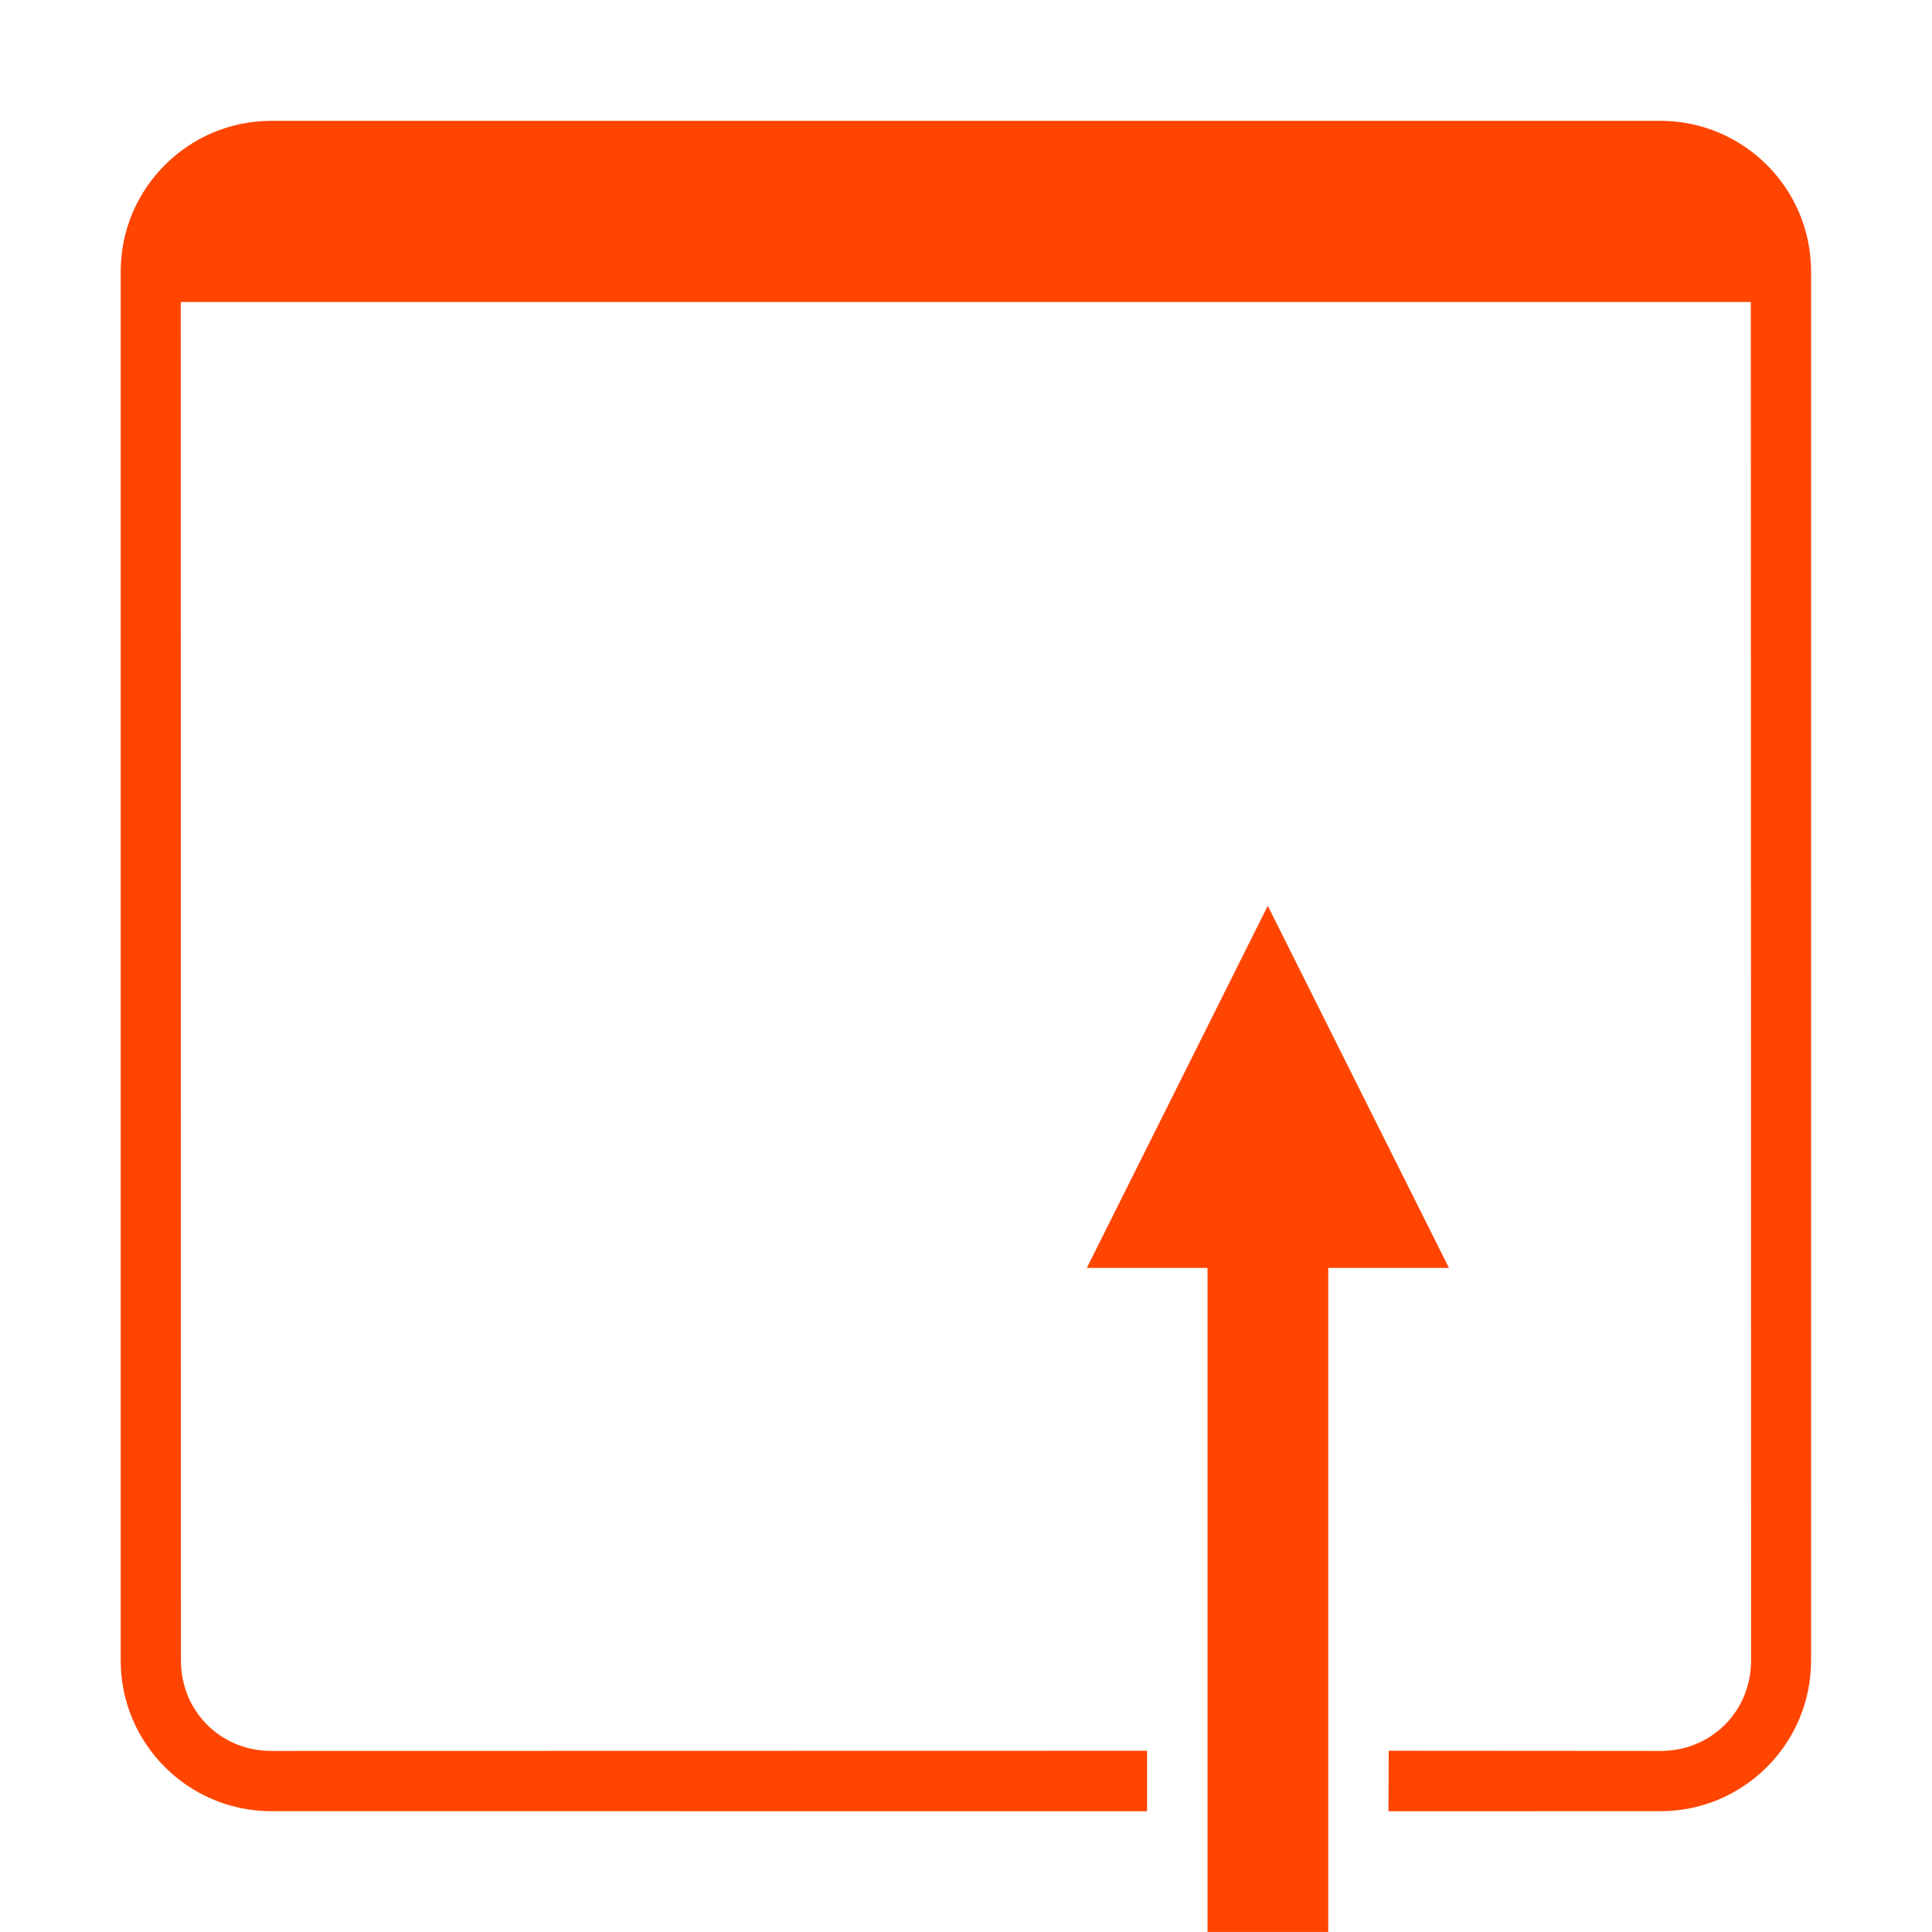
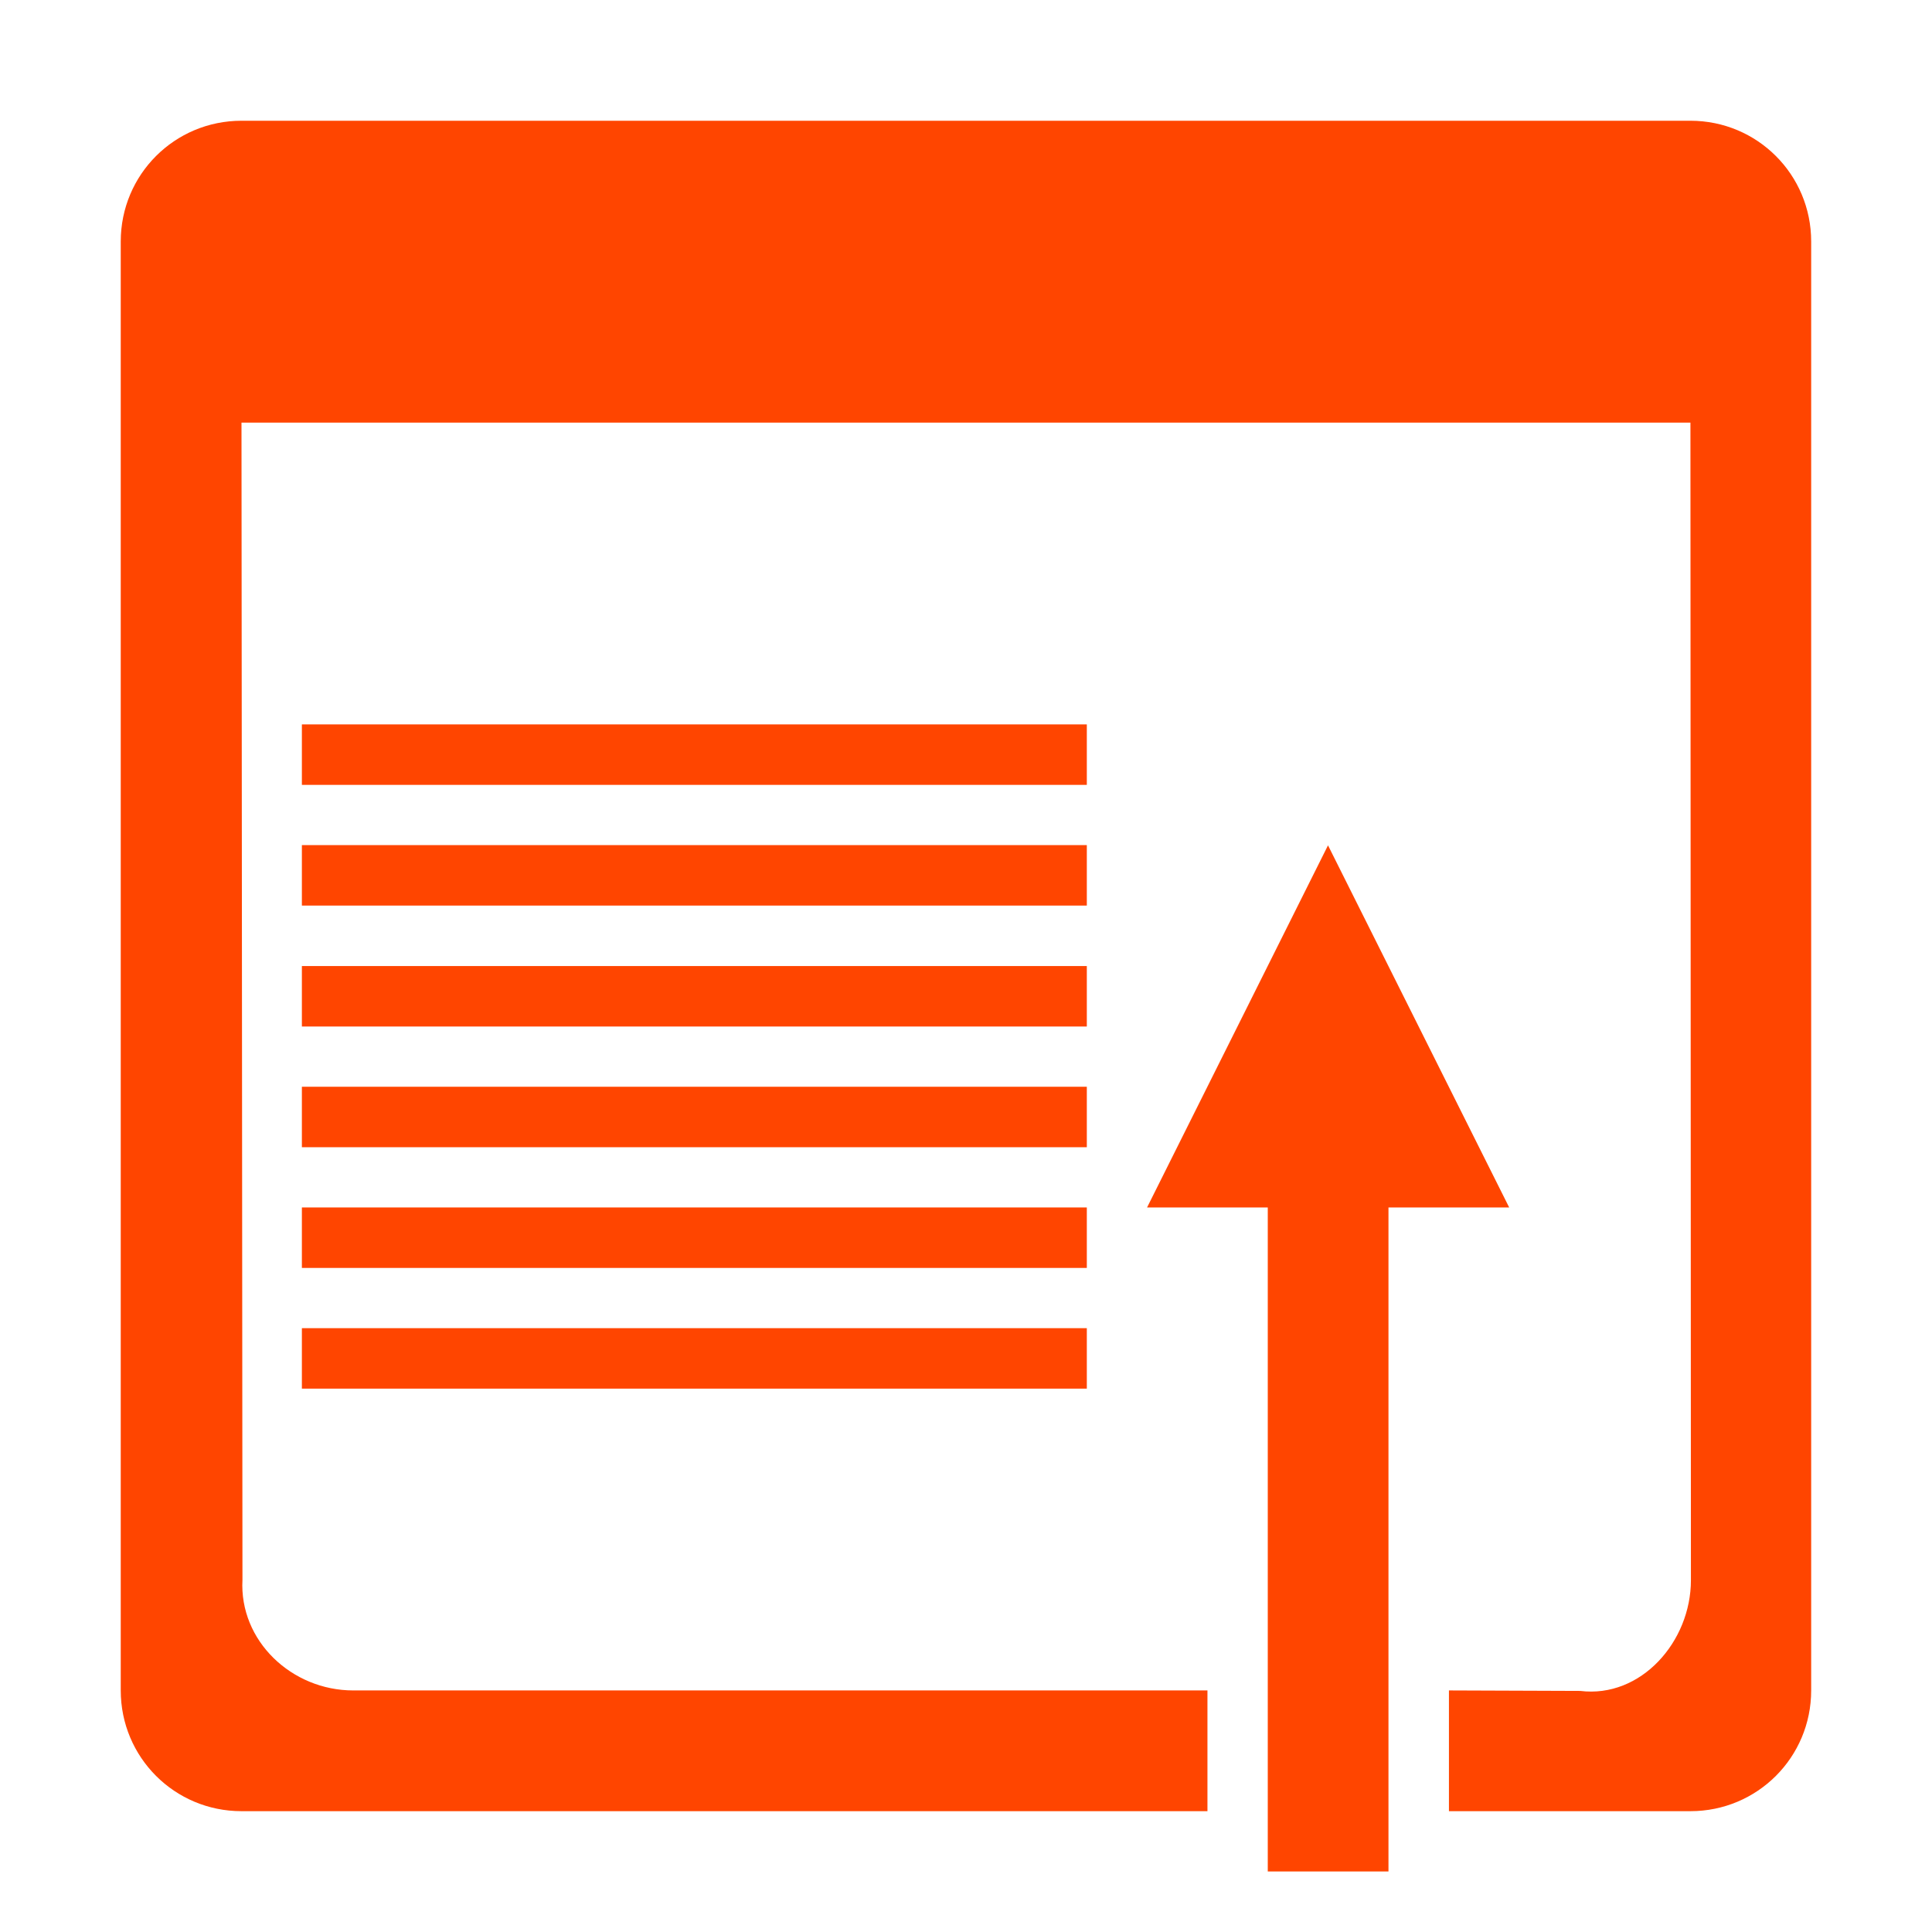
- <svg xmlns="http://www.w3.org/2000/svg" width="32" height="32" viewBox="0 0 8.467 8.467" version="1.1" id="svg8">
-   <defs id="defs2" />
+ <svg xmlns="http://www.w3.org/2000/svg" width="32" height="32" viewBox="0 0 8.467 8.467" version="1.1" id="svg4651">
+   <defs id="defs4645" />
  <g id="layer1" transform="translate(0,-288.5333)">
-     <path style="color:#000000;font-style:normal;font-variant:normal;font-weight:normal;font-stretch:normal;font-size:medium;line-height:normal;font-family:sans-serif;font-variant-ligatures:normal;font-variant-position:normal;font-variant-caps:normal;font-variant-numeric:normal;font-variant-alternates:normal;font-feature-settings:normal;text-indent:0;text-align:start;text-decoration:none;text-decoration-line:none;text-decoration-style:solid;text-decoration-color:#000000;letter-spacing:normal;word-spacing:normal;text-transform:none;writing-mode:lr-tb;direction:ltr;text-orientation:mixed;dominant-baseline:auto;baseline-shift:baseline;text-anchor:start;white-space:normal;shape-padding:0;clip-rule:nonzero;display:inline;overflow:visible;visibility:visible;opacity:1;isolation:auto;mix-blend-mode:normal;color-interpolation:sRGB;color-interpolation-filters:linearRGB;solid-color:#000000;solid-opacity:1;vector-effect:none;fill:#ff4500;fill-opacity:1;fill-rule:nonzero;stroke:none;stroke-width:0.264;stroke-linecap:butt;stroke-linejoin:miter;stroke-miterlimit:4;stroke-dasharray:none;stroke-dashoffset:0;stroke-opacity:1;color-rendering:auto;image-rendering:auto;shape-rendering:auto;text-rendering:auto;enable-background:accumulate" d="m 6.085,296.471 1.192,-1.2e-4 c 0.364,-4e-5 0.66,-0.296 0.66,-0.66 v -6.088 c 0,-0.364 -0.296,-0.66 -0.66,-0.66 H 1.189 c -0.364,0 -0.66,0.296 -0.66,0.66 v 6.088 c 0,0.364 0.296,0.66 0.66,0.66 l 3.838,1.2e-4 v -0.265 l -3.838,7.9e-4 c -0.222,5e-5 -0.396,-0.174 -0.396,-0.396 l -9.1143e-4,-5.954 6.881,0 9.114e-4,5.954 c 3.4e-5,0.222 -0.174,0.396 -0.396,0.396 l -1.192,-7.9e-4 z" id="rect3733" />
-     <path style="fill:#ff4500;fill-opacity:1;stroke:none;stroke-width:0.162;stroke-miterlimit:4;stroke-dasharray:none;stroke-opacity:1" d="m 4.763,294.09 h 0.529 v 2.91 h 0.529 v -2.91 h 0.529 l -0.794,-1.587 z" id="rect4559" />
+     <path style="fill:#ff4500;fill-opacity:1;stroke:none;stroke-width:2.071;stroke-miterlimit:4;stroke-dasharray:none;stroke-opacity:1" d="m 24,30 h 4 c 1.108,0 2,-0.892 2,-2 V 4 C 30,2.892 29.108,2 28,2 H 4 C 2.892,2 2,2.892 2,4 v 24 c 0,1.108 0.892,2 2,2 H 20 V 28 H 5.85 C 4.834,28 3.961,27.18 4.016,26.166 L 4,7 H 28 l 0.008,19.174 c 4.13e-4,1.016 -0.826,1.958 -1.834,1.834 L 24,28 Z" transform="matrix(0.2645833,0,0,0.2645833,0,288.5333)" id="rect4655" />
+     <path style="fill:#ff4500;fill-opacity:1;stroke:none;stroke-width:1.058;stroke-miterlimit:4;stroke-dasharray:none;stroke-opacity:1" d="M 5.027,293.825 H 5.556 v 2.91 h 0.529 v -2.91 h 0.529 l -0.794,-1.587 z" id="rect5209" />
+     <path style="fill:#ff4500;fill-opacity:1;stroke:none;stroke-width:1.058;stroke-miterlimit:4;stroke-dasharray:none;stroke-opacity:1" d="m 1.323,291.708 h 3.44 v 0.265 H 1.323 Z" id="rect5270-3" />
+     <path style="fill:#ff4500;fill-opacity:1;stroke:none;stroke-width:1.058;stroke-miterlimit:4;stroke-dasharray:none;stroke-opacity:1" d="m 1.323,292.237 h 3.44 v 0.265 H 1.323 Z" id="rect5270-5-5" />
+     <path style="fill:#ff4500;fill-opacity:1;stroke:none;stroke-width:1.058;stroke-miterlimit:4;stroke-dasharray:none;stroke-opacity:1" d="M 1.323,292.767 H 4.763 v 0.265 H 1.323 Z" id="rect5270-6" />
+     <path style="fill:#ff4500;fill-opacity:1;stroke:none;stroke-width:1.058;stroke-miterlimit:4;stroke-dasharray:none;stroke-opacity:1" d="M 1.323,293.296 H 4.763 v 0.265 H 1.323 Z" id="rect5270-5-2" />
+     <path style="fill:#ff4500;fill-opacity:1;stroke:none;stroke-width:1.058;stroke-miterlimit:4;stroke-dasharray:none;stroke-opacity:1" d="M 1.323,293.825 H 4.763 v 0.265 H 1.323 Z" id="rect5270-3-9" />
+     <path style="fill:#ff4500;fill-opacity:1;stroke:none;stroke-width:1.058;stroke-miterlimit:4;stroke-dasharray:none;stroke-opacity:1" d="M 1.323,294.354 H 4.763 v 0.265 H 1.323 Z" id="rect5270-5-5-1" />
  </g>
</svg>
